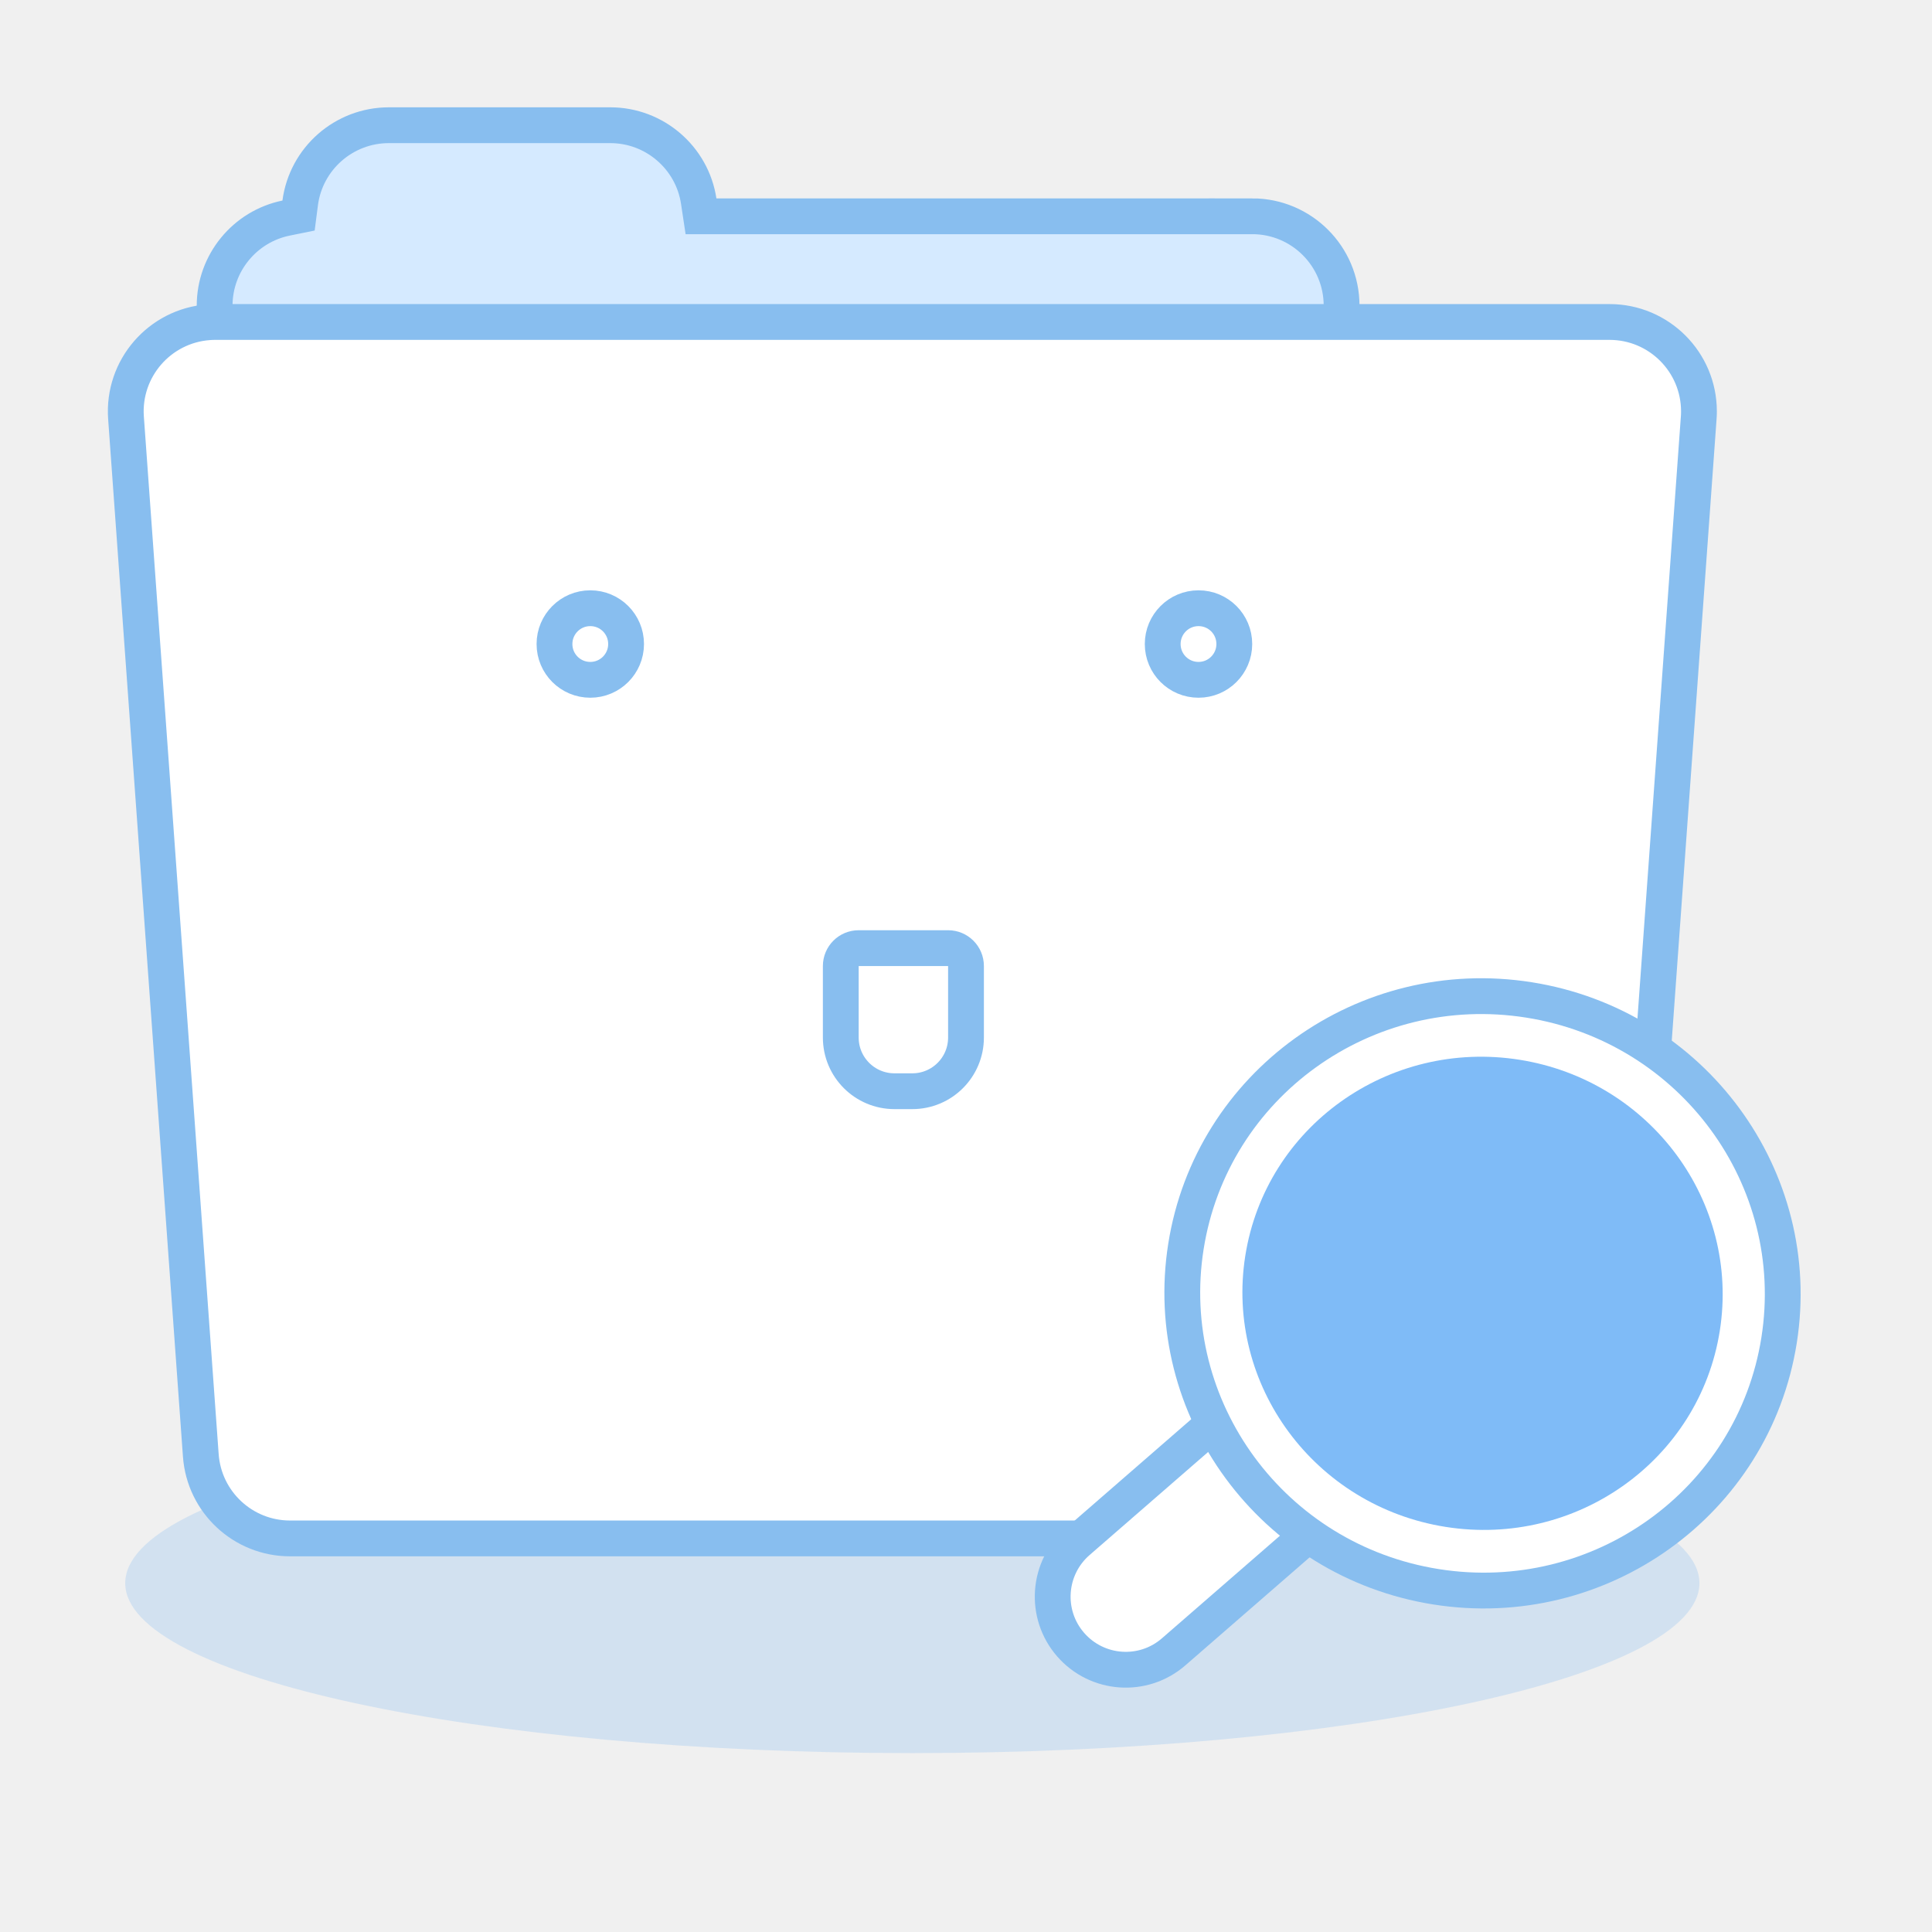
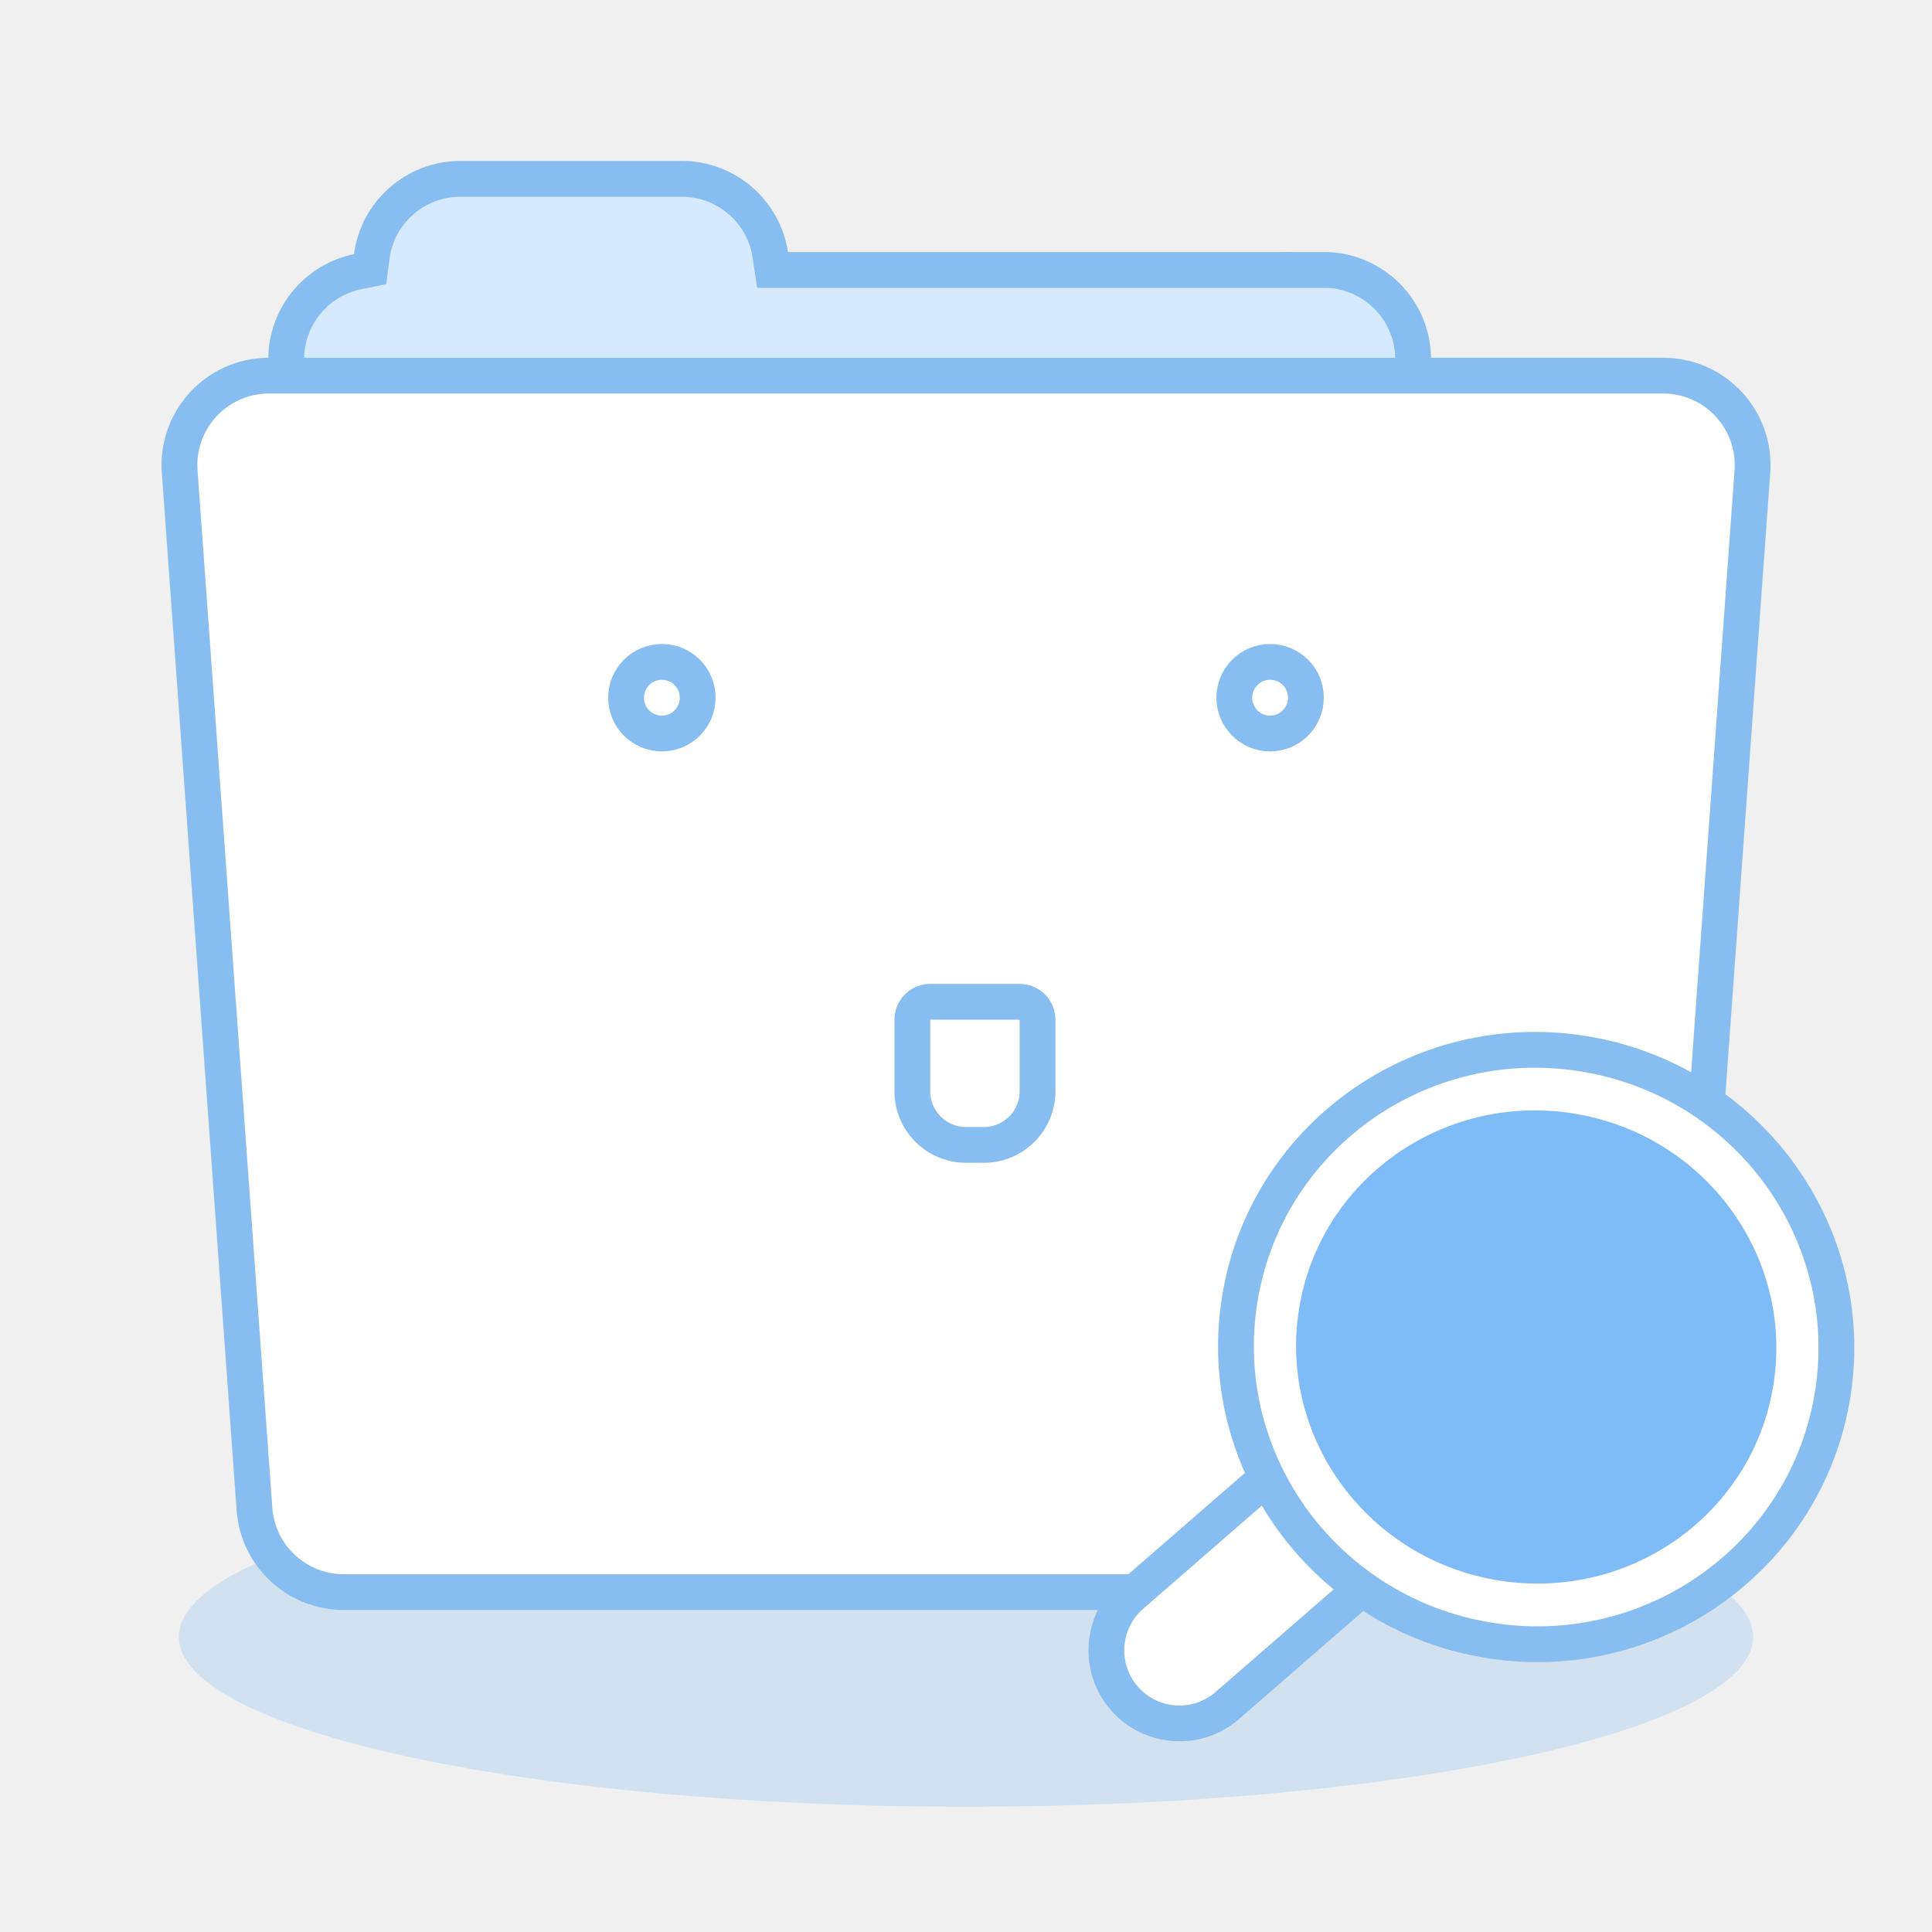
<svg xmlns="http://www.w3.org/2000/svg" version="1.1" width="32" height="32" viewBox="0 0 32 32">
-   <path fill="#d5eaff" stroke="#88beef" stroke-linejoin="miter" stroke-linecap="butt" stroke-miterlimit="4" stroke-width="0.593" d="M20.741 3.583h-9.13l-0.038-0.252c-0.109-0.718-0.73-1.257-1.465-1.257h-3.667c-0.746 0-1.373 0.554-1.469 1.287l-0.027 0.209-0.207 0.042c-0.684 0.14-1.183 0.745-1.183 1.451v6.788c0 0.818 0.663 1.481 1.481 1.481h15.704c0.818 0 1.481-0.663 1.481-1.481v-6.788c0-0.818-0.663-1.481-1.481-1.481z" />
-   <path fill="#298ef2" opacity="0.15" d="M28.148 26.222c0 1.555-5.837 2.815-13.037 2.815s-13.037-1.26-13.037-2.815c0-1.555 5.837-2.815 13.037-2.815s13.037 1.26 13.037 2.815z" />
-   <path fill="#fff" stroke="#88beef" stroke-linejoin="miter" stroke-linecap="butt" stroke-miterlimit="4" stroke-width="0.593" d="M3.565 5.333c-0.036 0-0.071 0.001-0.107 0.004-0.816 0.059-1.43 0.768-1.371 1.584l1.239 17.185c0.056 0.775 0.701 1.375 1.478 1.375h20.615c0.777 0 1.422-0.6 1.478-1.375l1.239-17.185c0.003-0.035 0.004-0.071 0.004-0.107 0-0.818-0.663-1.481-1.481-1.481h-23.093z" />
-   <path fill="#fff" stroke="#88beef" stroke-linejoin="miter" stroke-linecap="butt" stroke-miterlimit="4" stroke-width="0.593" d="M17.852 25.533c-0.504 0.438-0.558 1.203-0.119 1.707s1.203 0.558 1.707 0.119l3.581-3.113c0.504-0.438 0.558-1.203 0.119-1.707s-1.203-0.558-1.707-0.119l-3.581 3.113z" />
-   <path fill="#fff" stroke="#88beef" stroke-linejoin="miter" stroke-linecap="butt" stroke-miterlimit="4" stroke-width="0.593" d="M29.467 22.2c-0.425 2.684-2.969 4.512-5.682 4.082s-4.567-2.954-4.142-5.638c0.425-2.684 2.969-4.512 5.682-4.082s4.567 2.954 4.142 5.638z" />
-   <path fill="#298ef2" opacity="0.6" d="M28.485 22.044c-0.338 2.137-2.372 3.59-4.542 3.246s-3.655-2.354-3.317-4.491c0.338-2.137 2.372-3.59 4.542-3.246s3.655 2.354 3.317 4.491z" />
-   <path fill="#fff" stroke="#88beef" stroke-linejoin="miter" stroke-linecap="butt" stroke-miterlimit="4" stroke-width="0.593" d="M10.37 10.667c0 0.327-0.265 0.593-0.593 0.593s-0.593-0.265-0.593-0.593c0-0.327 0.265-0.593 0.593-0.593s0.593 0.265 0.593 0.593z" />
-   <path fill="#fff" stroke="#88beef" stroke-linejoin="miter" stroke-linecap="butt" stroke-miterlimit="4" stroke-width="0.593" d="M14.222 15.704c-0.164 0-0.296 0.133-0.296 0.296v1.185c0 0.491 0.398 0.889 0.889 0.889h0.296c0.491 0 0.889-0.398 0.889-0.889v-1.185c0-0.164-0.133-0.296-0.296-0.296h-1.481z" />
-   <path fill="#fff" stroke="#88beef" stroke-linejoin="miter" stroke-linecap="butt" stroke-miterlimit="4" stroke-width="0.593" d="M20.444 10.667c0 0.327-0.265 0.593-0.593 0.593s-0.593-0.265-0.593-0.593c0-0.327 0.265-0.593 0.593-0.593s0.593 0.265 0.593 0.593z" />
+   <path fill="#d5eaff" stroke="#88beef" stroke-linejoin="miter" stroke-linecap="butt" stroke-miterlimit="4" stroke-width="0.593" d="M21.926 4.471h-9.13l-0.038-0.252c-0.109-0.718-0.73-1.257-1.465-1.257h-3.667c-0.746 0-1.373 0.554-1.469 1.287l-0.027 0.209-0.207 0.042c-0.684 0.14-1.183 0.745-1.183 1.451v6.788c0 0.818 0.663 1.481 1.481 1.481h15.704c0.818 0 1.481-0.663 1.481-1.481v-6.788c0-0.818-0.663-1.481-1.481-1.481z" />
+   <path fill="#298ef2" opacity="0.15" d="M29.037 27.111c0 1.555-5.837 2.815-13.037 2.815s-13.037-1.26-13.037-2.815c0-1.555 5.837-2.815 13.037-2.815s13.037 1.26 13.037 2.815z" />
+   <path fill="#fff" stroke="#88beef" stroke-linejoin="miter" stroke-linecap="butt" stroke-miterlimit="4" stroke-width="0.593" d="M4.454 6.222c-0.036 0-0.071 0.001-0.107 0.004-0.816 0.059-1.43 0.768-1.371 1.584l1.239 17.185c0.056 0.775 0.701 1.375 1.478 1.375h20.615c0.777 0 1.422-0.6 1.478-1.375l1.239-17.185c0.003-0.035 0.004-0.071 0.004-0.107 0-0.818-0.663-1.481-1.481-1.481h-23.093z" />
+   <path fill="#fff" stroke="#88beef" stroke-linejoin="miter" stroke-linecap="butt" stroke-miterlimit="4" stroke-width="0.593" d="M18.741 26.422c-0.504 0.438-0.558 1.203-0.119 1.707s1.203 0.558 1.707 0.119l3.581-3.113c0.504-0.438 0.558-1.203 0.119-1.707s-1.203-0.558-1.707-0.119l-3.581 3.113z" />
+   <path fill="#fff" stroke="#88beef" stroke-linejoin="miter" stroke-linecap="butt" stroke-miterlimit="4" stroke-width="0.593" d="M30.356 23.089c-0.425 2.684-2.969 4.512-5.682 4.082s-4.567-2.954-4.142-5.638c0.425-2.684 2.969-4.512 5.682-4.082s4.567 2.954 4.142 5.638z" />
+   <path fill="#298ef2" opacity="0.6" d="M29.374 22.933c-0.338 2.137-2.372 3.59-4.542 3.246s-3.655-2.354-3.317-4.491c0.338-2.137 2.372-3.59 4.542-3.246s3.655 2.354 3.317 4.491z" />
+   <path fill="#fff" stroke="#88beef" stroke-linejoin="miter" stroke-linecap="butt" stroke-miterlimit="4" stroke-width="0.593" d="M11.556 11.556c0 0.327-0.265 0.593-0.593 0.593s-0.593-0.265-0.593-0.593c0-0.327 0.265-0.593 0.593-0.593s0.593 0.265 0.593 0.593z" />
+   <path fill="#fff" stroke="#88beef" stroke-linejoin="miter" stroke-linecap="butt" stroke-miterlimit="4" stroke-width="0.593" d="M15.407 16.593c-0.164 0-0.296 0.133-0.296 0.296v1.185c0 0.491 0.398 0.889 0.889 0.889h0.296c0.491 0 0.889-0.398 0.889-0.889v-1.185c0-0.164-0.133-0.296-0.296-0.296h-1.481z" />
+   <path fill="#fff" stroke="#88beef" stroke-linejoin="miter" stroke-linecap="butt" stroke-miterlimit="4" stroke-width="0.593" d="M21.63 11.556c0 0.327-0.265 0.593-0.593 0.593s-0.593-0.265-0.593-0.593c0-0.327 0.265-0.593 0.593-0.593s0.593 0.265 0.593 0.593z" />
</svg>
